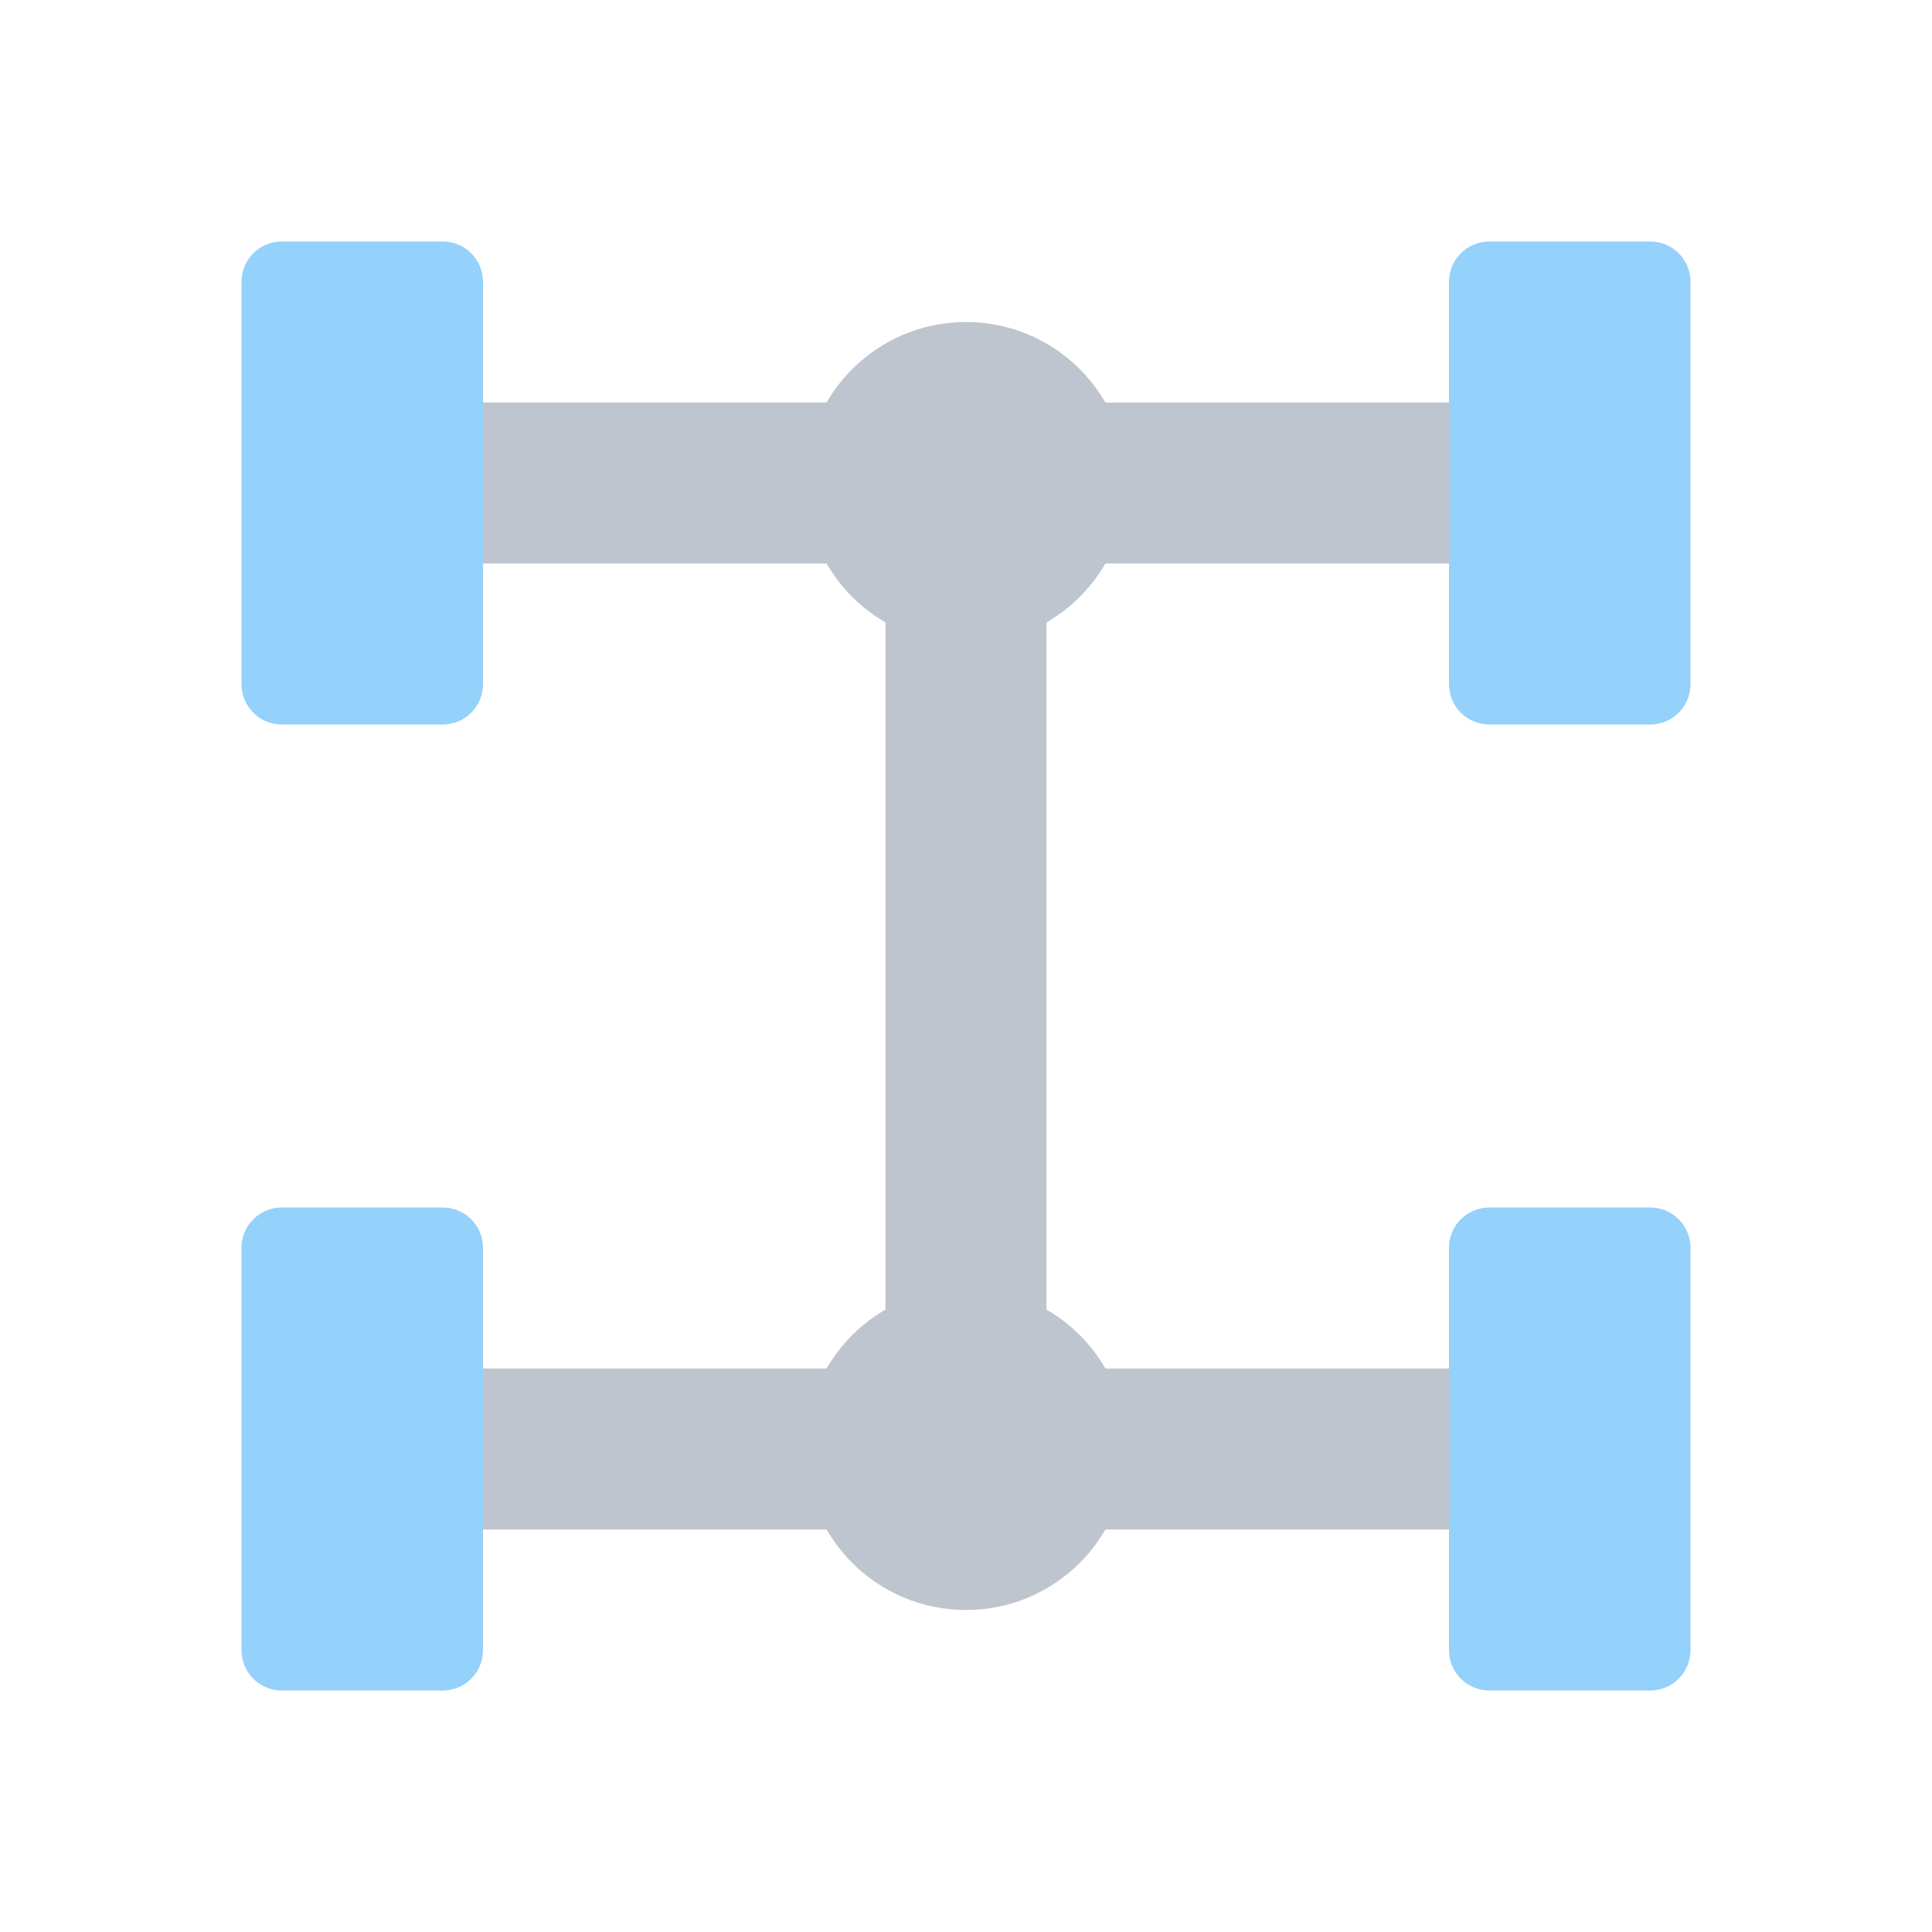
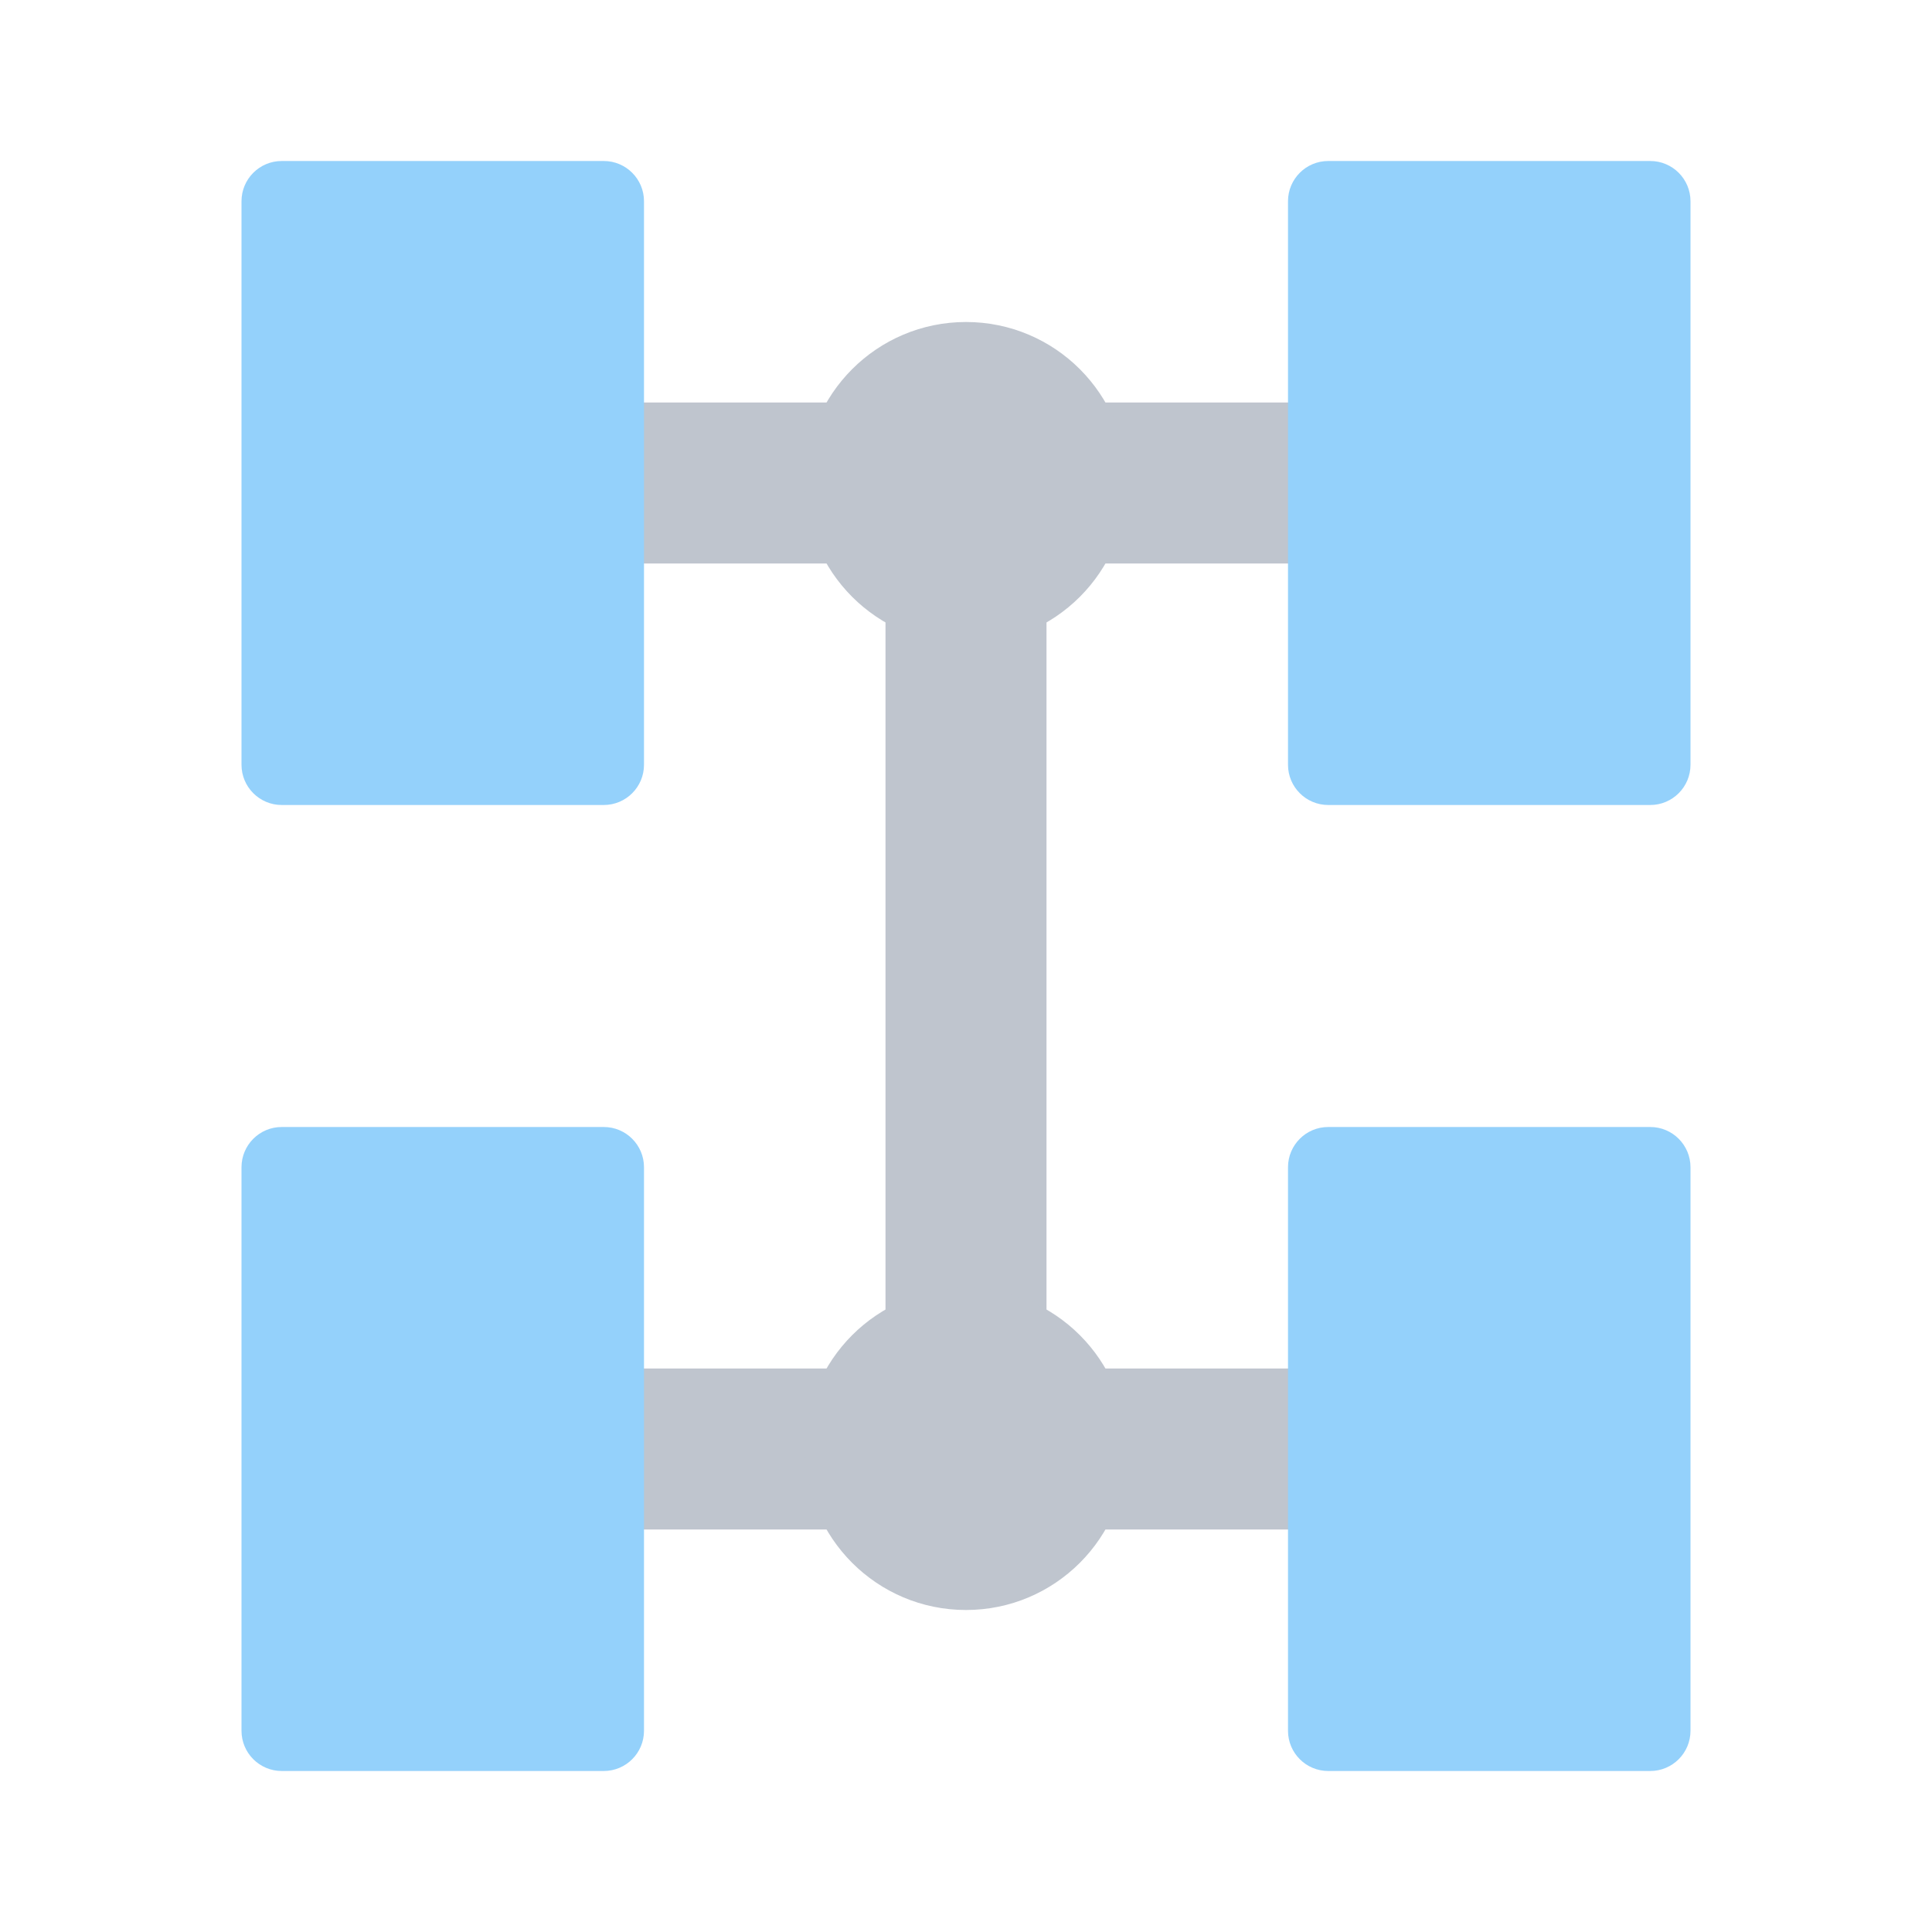
<svg xmlns="http://www.w3.org/2000/svg" width="24" height="24" viewBox="0 0 24 24" fill="none">
  <rect x="19" y="7" width="14" height="2" transform="rotate(-180 19 7)" fill="#BFC5CE" />
  <rect x="19" y="19" width="14" height="2" transform="rotate(-180 19 19)" fill="#BFC5CE" />
-   <rect x="21" y="15" width="6" height="3" rx="0.5" transform="rotate(90 21 15)" fill="#94D1FB" />
-   <rect x="21" y="3" width="6" height="3" rx="0.5" transform="rotate(90 21 3)" fill="#94D1FB" />
-   <rect x="6" y="3" width="6" height="3" rx="0.5" transform="rotate(90 6 3)" fill="#94D1FB" />
-   <rect x="6" y="15" width="6" height="3" rx="0.5" transform="rotate(90 6 15)" fill="#94D1FB" />
+   <rect x="21" y="14" width="8" height="5" rx="0.5" transform="rotate(90 21 14)" fill="#94D1FB" />
+   <rect x="21" y="2" width="8" height="5" rx="0.5" transform="rotate(90 21 2)" fill="#94D1FB" />
+   <rect x="8" y="2" width="8" height="5" rx="0.5" transform="rotate(90 8 2)" fill="#94D1FB" />
+   <rect x="8" y="14" width="8" height="5" rx="0.5" transform="rotate(90 8 14)" fill="#94D1FB" />
  <rect x="13" y="5" width="13" height="2" transform="rotate(90 13 5)" fill="#BFC5CE" />
  <circle cx="12" cy="6" r="2" transform="rotate(90 12 6)" fill="#BFC5CE" />
  <circle cx="12" cy="18" r="2" transform="rotate(90 12 18)" fill="#BFC5CE" />
</svg>
